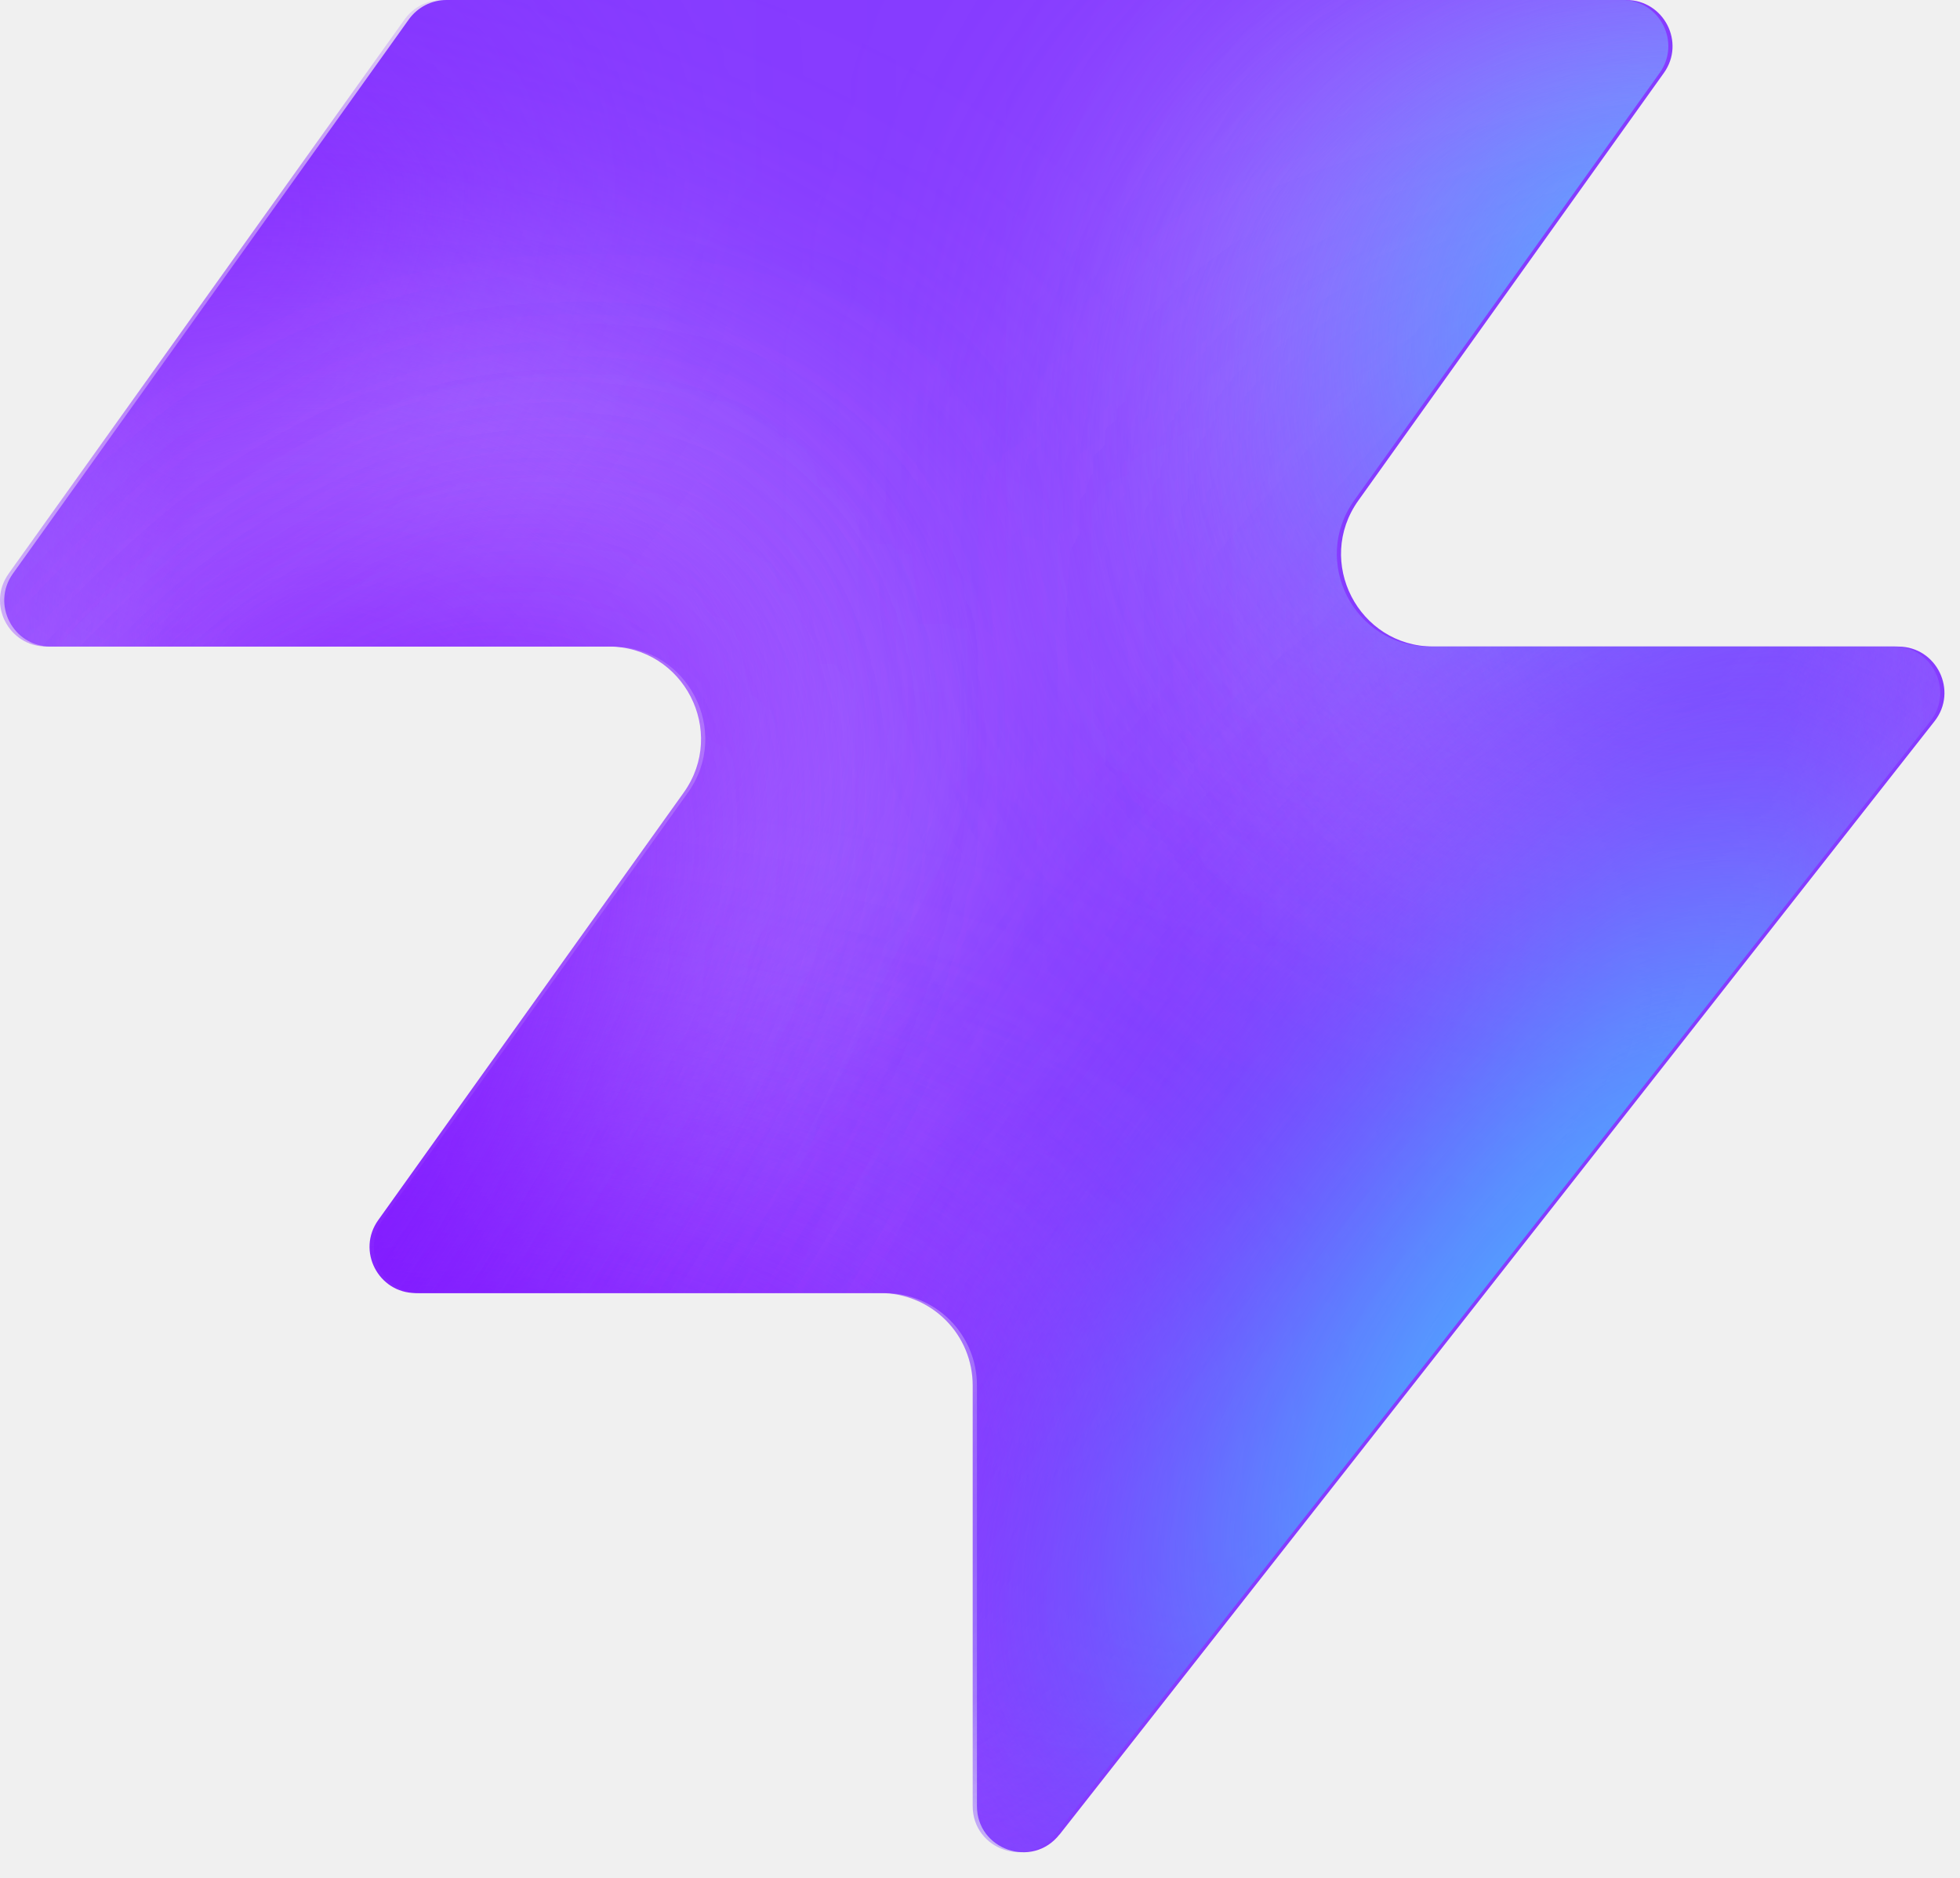
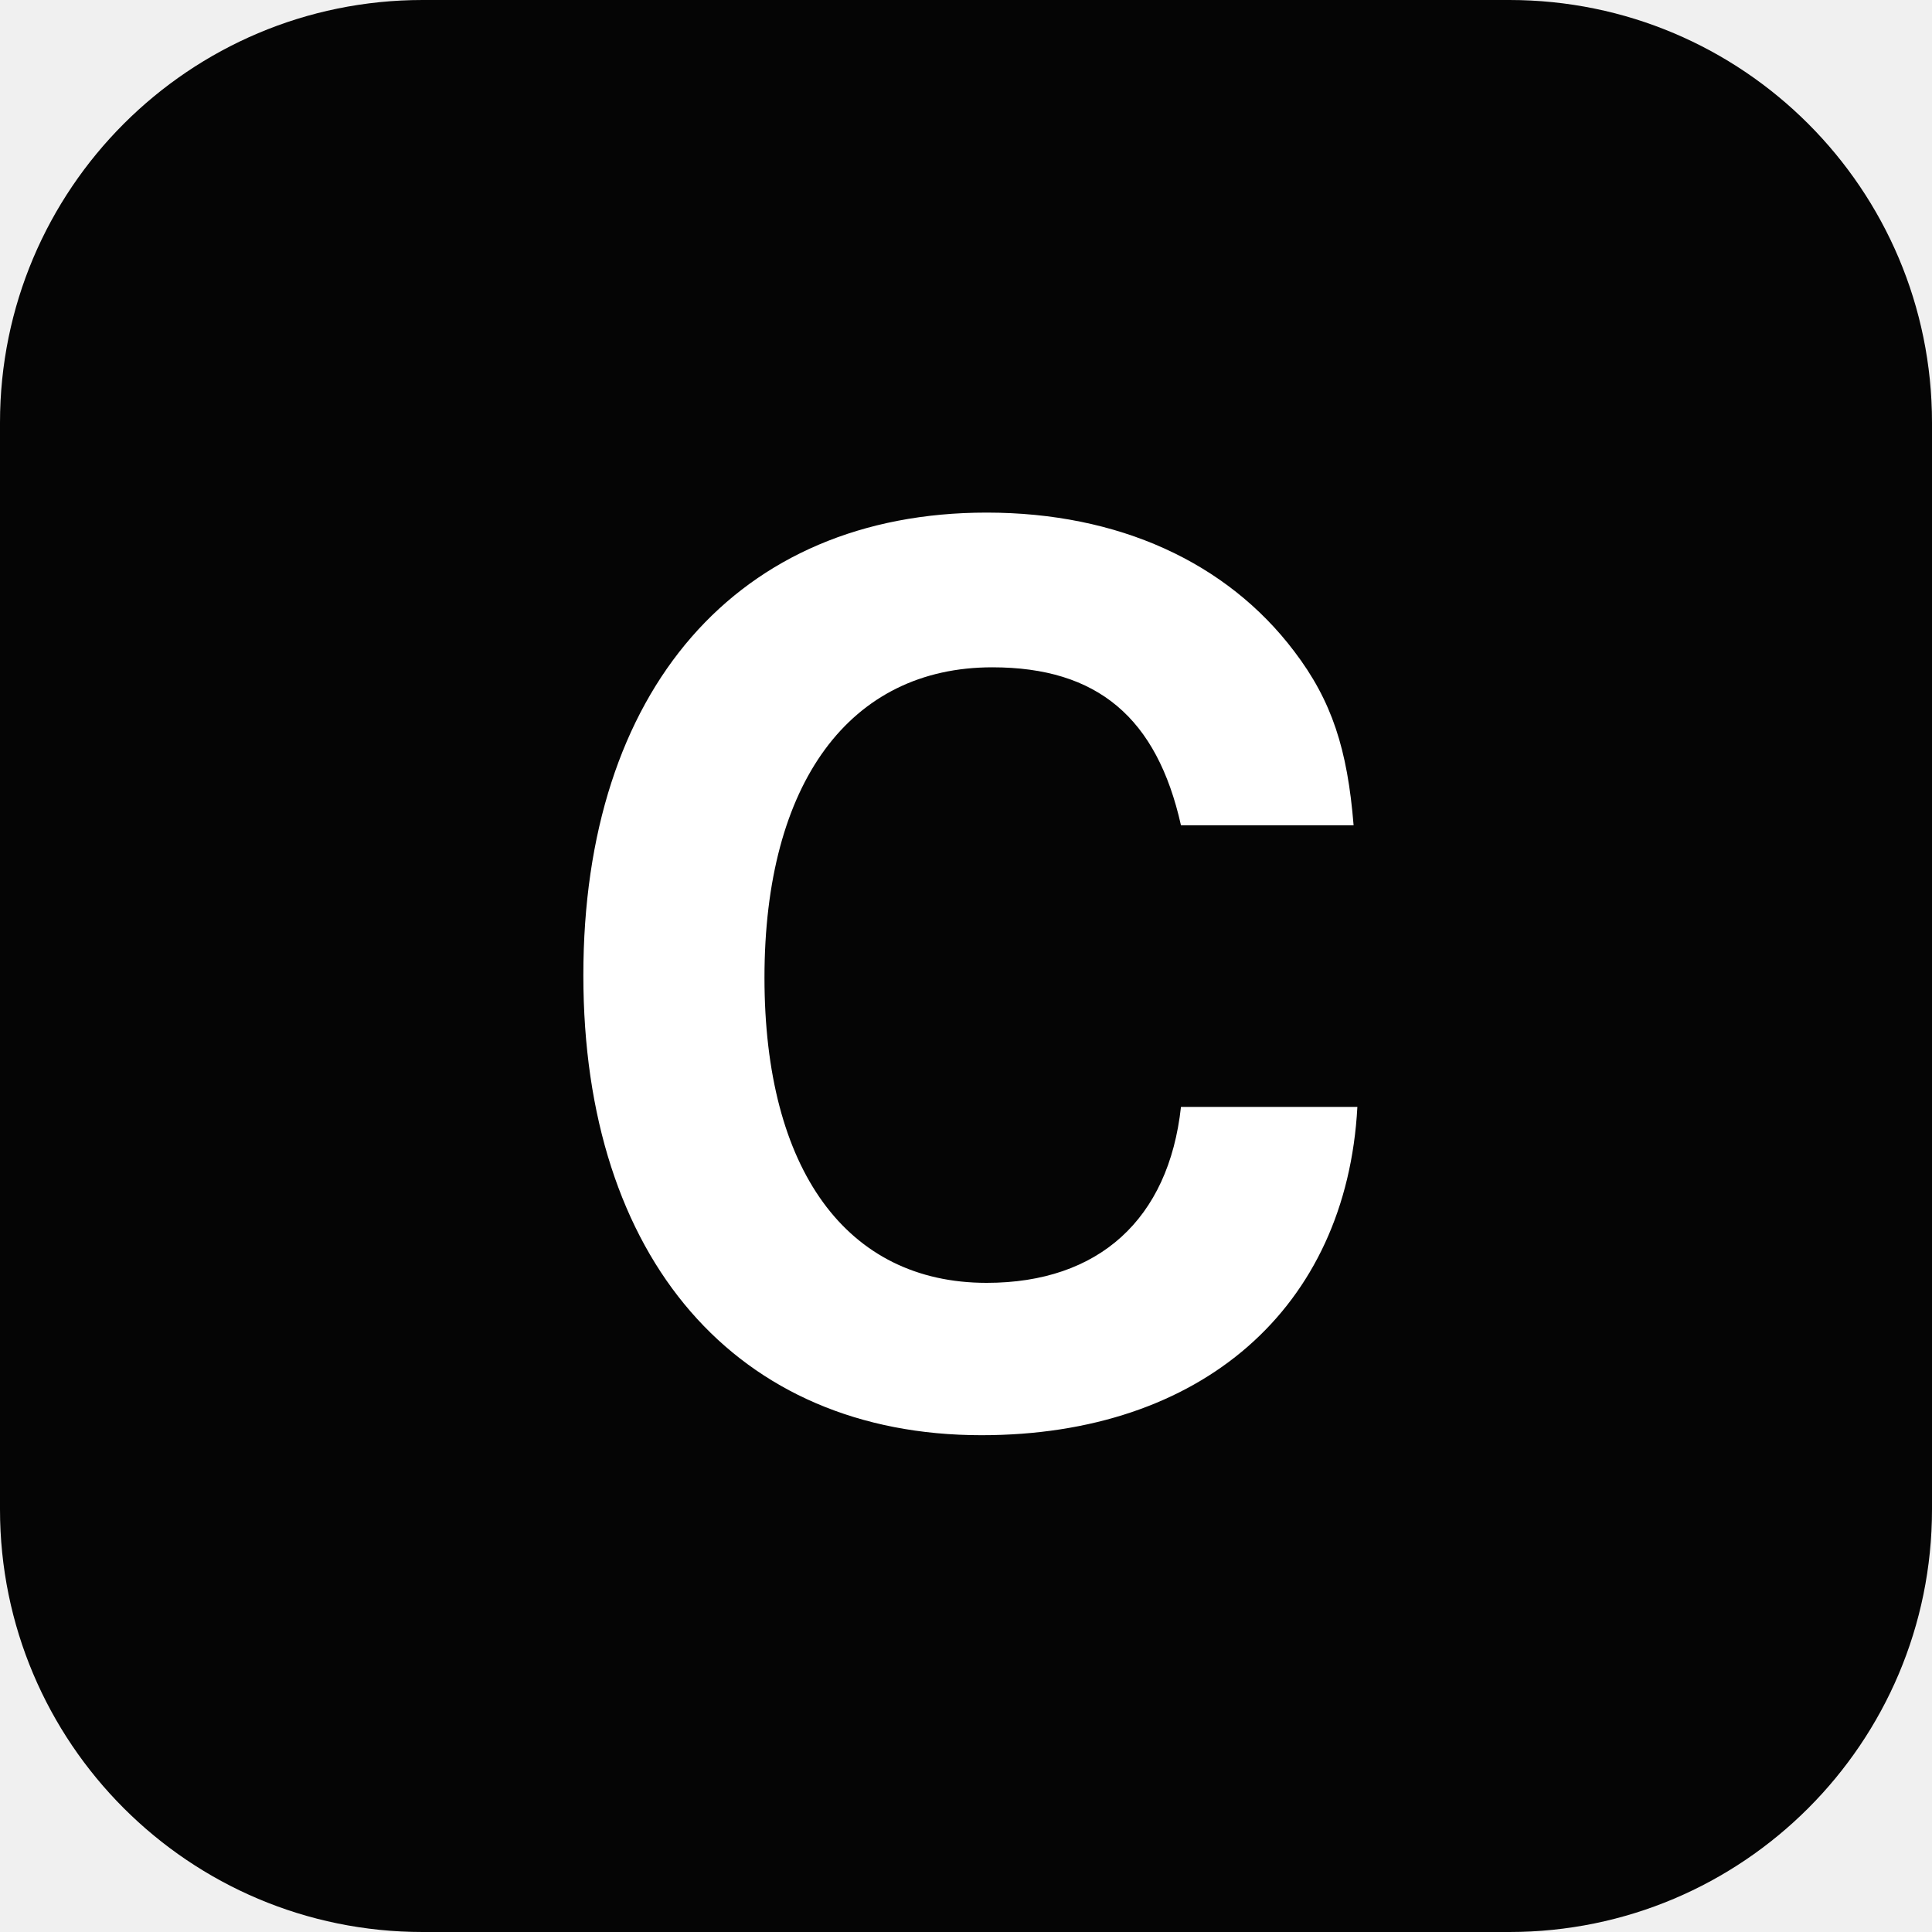
- <svg xmlns="http://www.w3.org/2000/svg" width="48" height="46" fill="none" viewBox="0 0 48 46">
-   <path fill="#863bff" d="M25.946 44.938c-.664.845-2.021.375-2.021-.698V33.937a2.26 2.26 0 0 0-2.262-2.262H10.287c-.92 0-1.456-1.04-.92-1.788l7.48-10.471c1.07-1.497 0-3.578-1.842-3.578H1.237c-.92 0-1.456-1.04-.92-1.788L10.013.474c.214-.297.556-.474.92-.474h28.894c.92 0 1.456 1.04.92 1.788l-7.48 10.471c-1.07 1.498 0 3.579 1.842 3.579h11.377c.943 0 1.473 1.088.89 1.83L25.947 44.94z" style="fill:#863bff;fill:color(display-p3 .525 .23 1);fill-opacity:1" />
-   <mask id="a" width="48" height="46" x="0" y="0" maskUnits="userSpaceOnUse" style="mask-type:alpha">
-     <path fill="#000" d="M25.842 44.938c-.664.844-2.021.375-2.021-.698V33.937a2.26 2.26 0 0 0-2.262-2.262H10.183c-.92 0-1.456-1.04-.92-1.788l7.48-10.471c1.07-1.498 0-3.579-1.842-3.579H1.133c-.92 0-1.456-1.04-.92-1.787L9.91.473c.214-.297.556-.474.92-.474h28.894c.92 0 1.456 1.04.92 1.788l-7.48 10.471c-1.07 1.498 0 3.578 1.842 3.578h11.377c.943 0 1.473 1.088.89 1.832L25.843 44.94z" style="fill:#000;fill-opacity:1" />
-   </mask>
-   <g mask="url(#a)">
-     <g filter="url(#b)">
-       <ellipse cx="5.508" cy="14.704" fill="#ede6ff" rx="5.508" ry="14.704" style="fill:#ede6ff;fill:color(display-p3 .927 .903 1);fill-opacity:1" transform="matrix(.00324 1 1 -.00324 -4.47 31.516)" />
-     </g>
-     <g filter="url(#c)">
-       <ellipse cx="10.399" cy="29.851" fill="#ede6ff" rx="10.399" ry="29.851" style="fill:#ede6ff;fill:color(display-p3 .927 .903 1);fill-opacity:1" transform="matrix(.00324 1 1 -.00324 -39.328 7.883)" />
-     </g>
-     <g filter="url(#d)">
-       <ellipse cx="5.508" cy="30.487" fill="#7e14ff" rx="5.508" ry="30.487" style="fill:#7e14ff;fill:color(display-p3 .492 .077 1);fill-opacity:1" transform="rotate(89.814 -25.913 -14.639)scale(1 -1)" />
-     </g>
-     <g filter="url(#e)">
-       <ellipse cx="5.508" cy="30.599" fill="#7e14ff" rx="5.508" ry="30.599" style="fill:#7e14ff;fill:color(display-p3 .492 .077 1);fill-opacity:1" transform="rotate(89.814 -32.644 -3.334)scale(1 -1)" />
-     </g>
-     <g filter="url(#f)">
-       <ellipse cx="5.508" cy="30.599" fill="#7e14ff" rx="5.508" ry="30.599" style="fill:#7e14ff;fill:color(display-p3 .492 .077 1);fill-opacity:1" transform="matrix(.00324 1 1 -.00324 -34.34 30.47)" />
-     </g>
-     <g filter="url(#g)">
-       <ellipse cx="14.072" cy="22.078" fill="#ede6ff" rx="14.072" ry="22.078" style="fill:#ede6ff;fill:color(display-p3 .927 .903 1);fill-opacity:1" transform="rotate(93.35 24.506 48.493)scale(-1 1)" />
-     </g>
-     <g filter="url(#h)">
-       <ellipse cx="3.47" cy="21.501" fill="#7e14ff" rx="3.47" ry="21.501" style="fill:#7e14ff;fill:color(display-p3 .492 .077 1);fill-opacity:1" transform="rotate(89.009 28.708 47.59)scale(-1 1)" />
-     </g>
-     <g filter="url(#i)">
-       <ellipse cx="3.47" cy="21.501" fill="#7e14ff" rx="3.47" ry="21.501" style="fill:#7e14ff;fill:color(display-p3 .492 .077 1);fill-opacity:1" transform="rotate(89.009 28.708 47.59)scale(-1 1)" />
-     </g>
-     <g filter="url(#j)">
-       <ellipse cx=".387" cy="8.972" fill="#7e14ff" rx="4.407" ry="29.108" style="fill:#7e14ff;fill:color(display-p3 .492 .077 1);fill-opacity:1" transform="rotate(39.51 .387 8.972)" />
-     </g>
-     <g filter="url(#k)">
-       <ellipse cx="47.523" cy="-6.092" fill="#7e14ff" rx="4.407" ry="29.108" style="fill:#7e14ff;fill:color(display-p3 .492 .077 1);fill-opacity:1" transform="rotate(37.892 47.523 -6.092)" />
-     </g>
-     <g filter="url(#l)">
-       <ellipse cx="41.412" cy="6.333" fill="#47bfff" rx="5.971" ry="9.665" style="fill:#47bfff;fill:color(display-p3 .28 .748 1);fill-opacity:1" transform="rotate(37.892 41.412 6.333)" />
-     </g>
-     <g filter="url(#m)">
-       <ellipse cx="-1.879" cy="38.332" fill="#7e14ff" rx="4.407" ry="29.108" style="fill:#7e14ff;fill:color(display-p3 .492 .077 1);fill-opacity:1" transform="rotate(37.892 -1.88 38.332)" />
-     </g>
-     <g filter="url(#n)">
-       <ellipse cx="-1.879" cy="38.332" fill="#7e14ff" rx="4.407" ry="29.108" style="fill:#7e14ff;fill:color(display-p3 .492 .077 1);fill-opacity:1" transform="rotate(37.892 -1.88 38.332)" />
-     </g>
-     <g filter="url(#o)">
-       <ellipse cx="35.651" cy="29.907" fill="#7e14ff" rx="4.407" ry="29.108" style="fill:#7e14ff;fill:color(display-p3 .492 .077 1);fill-opacity:1" transform="rotate(37.892 35.651 29.907)" />
-     </g>
-     <g filter="url(#p)">
-       <ellipse cx="38.418" cy="32.4" fill="#47bfff" rx="5.971" ry="15.297" style="fill:#47bfff;fill:color(display-p3 .28 .748 1);fill-opacity:1" transform="rotate(37.892 38.418 32.4)" />
-     </g>
-   </g>
-   <defs>
-     <filter id="b" width="60.045" height="41.654" x="-19.77" y="16.149" color-interpolation-filters="sRGB" filterUnits="userSpaceOnUse">
-       <feFlood flood-opacity="0" result="BackgroundImageFix" />
-       <feBlend in="SourceGraphic" in2="BackgroundImageFix" result="shape" />
-       <feGaussianBlur result="effect1_foregroundBlur_2002_17158" stdDeviation="7.659" />
-     </filter>
-     <filter id="c" width="90.34" height="51.437" x="-54.613" y="-7.533" color-interpolation-filters="sRGB" filterUnits="userSpaceOnUse">
-       <feFlood flood-opacity="0" result="BackgroundImageFix" />
-       <feBlend in="SourceGraphic" in2="BackgroundImageFix" result="shape" />
-       <feGaussianBlur result="effect1_foregroundBlur_2002_17158" stdDeviation="7.659" />
-     </filter>
-     <filter id="d" width="79.355" height="29.4" x="-49.64" y="2.03" color-interpolation-filters="sRGB" filterUnits="userSpaceOnUse">
-       <feFlood flood-opacity="0" result="BackgroundImageFix" />
-       <feBlend in="SourceGraphic" in2="BackgroundImageFix" result="shape" />
-       <feGaussianBlur result="effect1_foregroundBlur_2002_17158" stdDeviation="4.596" />
-     </filter>
-     <filter id="e" width="79.579" height="29.4" x="-45.045" y="20.029" color-interpolation-filters="sRGB" filterUnits="userSpaceOnUse">
-       <feFlood flood-opacity="0" result="BackgroundImageFix" />
-       <feBlend in="SourceGraphic" in2="BackgroundImageFix" result="shape" />
-       <feGaussianBlur result="effect1_foregroundBlur_2002_17158" stdDeviation="4.596" />
-     </filter>
-     <filter id="f" width="79.579" height="29.4" x="-43.513" y="21.178" color-interpolation-filters="sRGB" filterUnits="userSpaceOnUse">
-       <feFlood flood-opacity="0" result="BackgroundImageFix" />
-       <feBlend in="SourceGraphic" in2="BackgroundImageFix" result="shape" />
-       <feGaussianBlur result="effect1_foregroundBlur_2002_17158" stdDeviation="4.596" />
-     </filter>
-     <filter id="g" width="74.749" height="58.852" x="15.756" y="-17.901" color-interpolation-filters="sRGB" filterUnits="userSpaceOnUse">
-       <feFlood flood-opacity="0" result="BackgroundImageFix" />
-       <feBlend in="SourceGraphic" in2="BackgroundImageFix" result="shape" />
-       <feGaussianBlur result="effect1_foregroundBlur_2002_17158" stdDeviation="7.659" />
-     </filter>
-     <filter id="h" width="61.377" height="25.362" x="23.548" y="2.284" color-interpolation-filters="sRGB" filterUnits="userSpaceOnUse">
-       <feFlood flood-opacity="0" result="BackgroundImageFix" />
-       <feBlend in="SourceGraphic" in2="BackgroundImageFix" result="shape" />
-       <feGaussianBlur result="effect1_foregroundBlur_2002_17158" stdDeviation="4.596" />
-     </filter>
-     <filter id="i" width="61.377" height="25.362" x="23.548" y="2.284" color-interpolation-filters="sRGB" filterUnits="userSpaceOnUse">
-       <feFlood flood-opacity="0" result="BackgroundImageFix" />
-       <feBlend in="SourceGraphic" in2="BackgroundImageFix" result="shape" />
-       <feGaussianBlur result="effect1_foregroundBlur_2002_17158" stdDeviation="4.596" />
-     </filter>
-     <filter id="j" width="56.045" height="63.649" x="-27.636" y="-22.853" color-interpolation-filters="sRGB" filterUnits="userSpaceOnUse">
-       <feFlood flood-opacity="0" result="BackgroundImageFix" />
-       <feBlend in="SourceGraphic" in2="BackgroundImageFix" result="shape" />
-       <feGaussianBlur result="effect1_foregroundBlur_2002_17158" stdDeviation="4.596" />
-     </filter>
-     <filter id="k" width="54.814" height="64.646" x="20.116" y="-38.415" color-interpolation-filters="sRGB" filterUnits="userSpaceOnUse">
-       <feFlood flood-opacity="0" result="BackgroundImageFix" />
-       <feBlend in="SourceGraphic" in2="BackgroundImageFix" result="shape" />
-       <feGaussianBlur result="effect1_foregroundBlur_2002_17158" stdDeviation="4.596" />
-     </filter>
-     <filter id="l" width="33.541" height="35.313" x="24.641" y="-11.323" color-interpolation-filters="sRGB" filterUnits="userSpaceOnUse">
-       <feFlood flood-opacity="0" result="BackgroundImageFix" />
-       <feBlend in="SourceGraphic" in2="BackgroundImageFix" result="shape" />
-       <feGaussianBlur result="effect1_foregroundBlur_2002_17158" stdDeviation="4.596" />
-     </filter>
-     <filter id="m" width="54.814" height="64.646" x="-29.286" y="6.009" color-interpolation-filters="sRGB" filterUnits="userSpaceOnUse">
-       <feFlood flood-opacity="0" result="BackgroundImageFix" />
-       <feBlend in="SourceGraphic" in2="BackgroundImageFix" result="shape" />
-       <feGaussianBlur result="effect1_foregroundBlur_2002_17158" stdDeviation="4.596" />
-     </filter>
-     <filter id="n" width="54.814" height="64.646" x="-29.286" y="6.009" color-interpolation-filters="sRGB" filterUnits="userSpaceOnUse">
-       <feFlood flood-opacity="0" result="BackgroundImageFix" />
-       <feBlend in="SourceGraphic" in2="BackgroundImageFix" result="shape" />
-       <feGaussianBlur result="effect1_foregroundBlur_2002_17158" stdDeviation="4.596" />
-     </filter>
-     <filter id="o" width="54.814" height="64.646" x="8.244" y="-2.416" color-interpolation-filters="sRGB" filterUnits="userSpaceOnUse">
-       <feFlood flood-opacity="0" result="BackgroundImageFix" />
-       <feBlend in="SourceGraphic" in2="BackgroundImageFix" result="shape" />
-       <feGaussianBlur result="effect1_foregroundBlur_2002_17158" stdDeviation="4.596" />
-     </filter>
-     <filter id="p" width="39.409" height="43.623" x="18.713" y="10.588" color-interpolation-filters="sRGB" filterUnits="userSpaceOnUse">
-       <feFlood flood-opacity="0" result="BackgroundImageFix" />
-       <feBlend in="SourceGraphic" in2="BackgroundImageFix" result="shape" />
-       <feGaussianBlur result="effect1_foregroundBlur_2002_17158" stdDeviation="4.596" />
-     </filter>
-   </defs>
+ <svg xmlns="http://www.w3.org/2000/svg" viewBox="0 0 64 64" role="img" aria-label="CONNECT">
+   <rect width="64" height="64" rx="14" fill="#050505" />
+   <text x="50%" y="51%" text-anchor="middle" dominant-baseline="middle" font-family="Helvetica World, Helvetica, Arial, sans-serif" font-size="40" font-weight="700" fill="#ffffff">
+     C
+   </text>
</svg>
